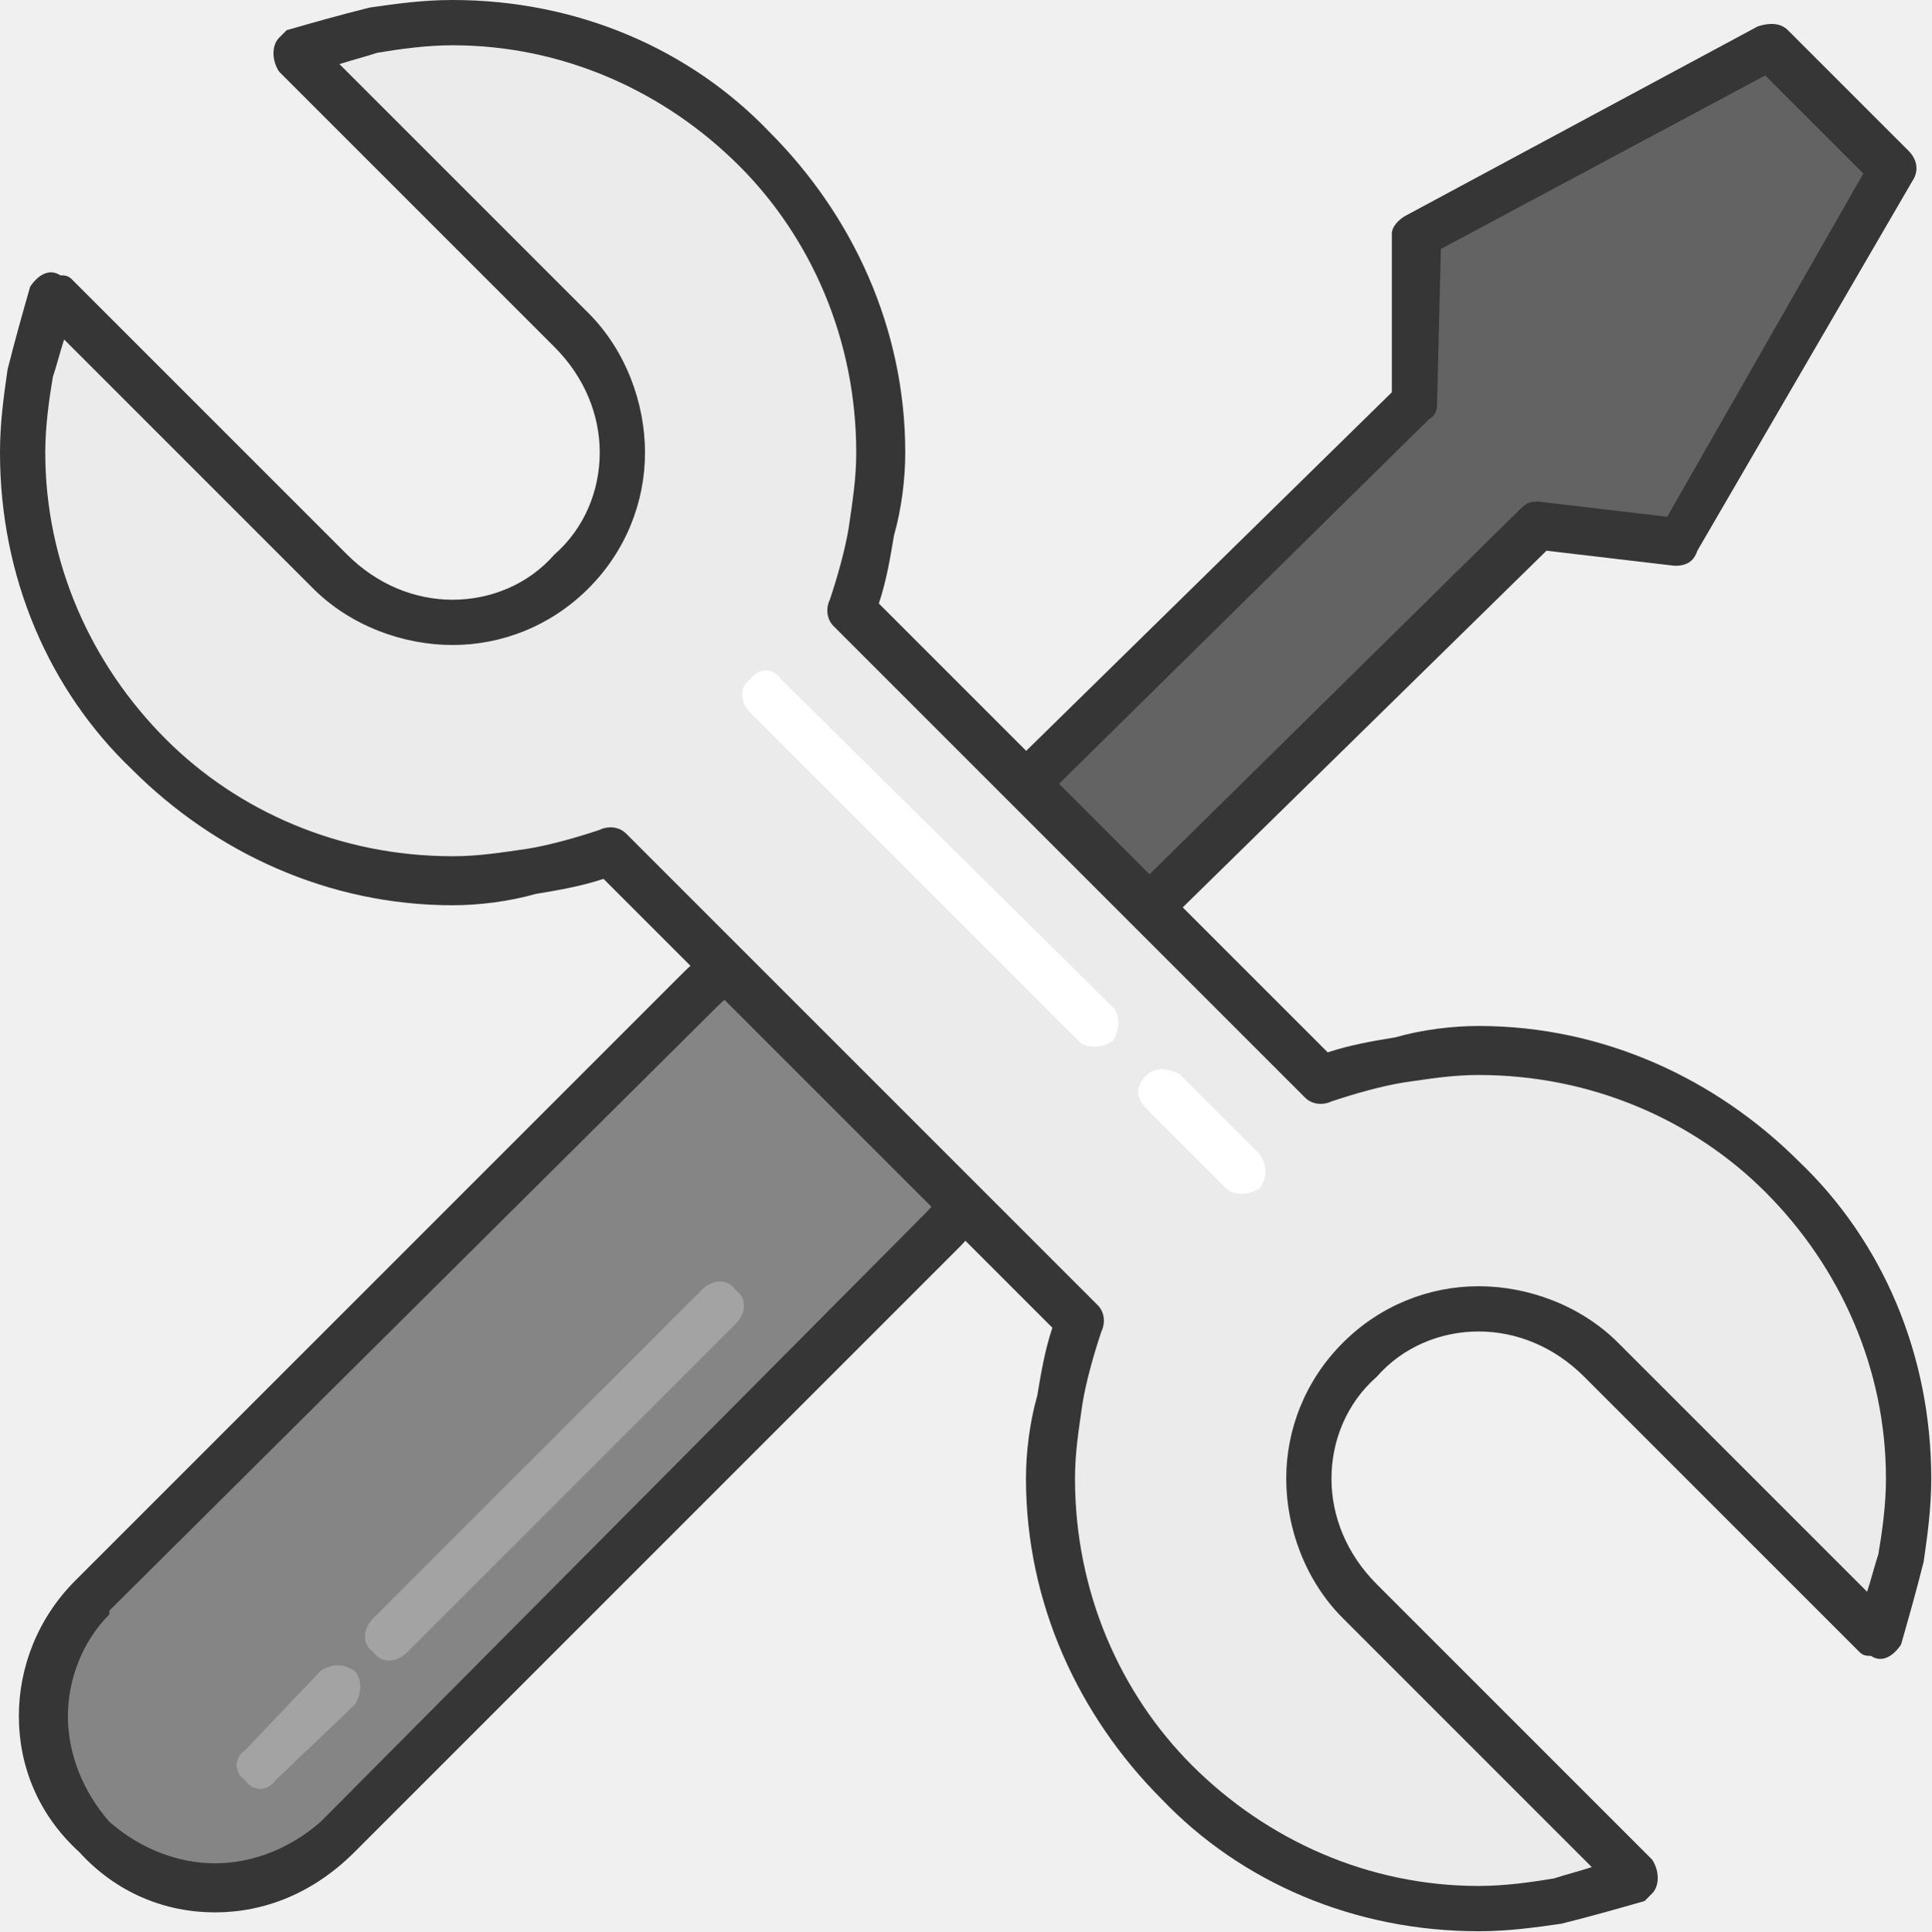
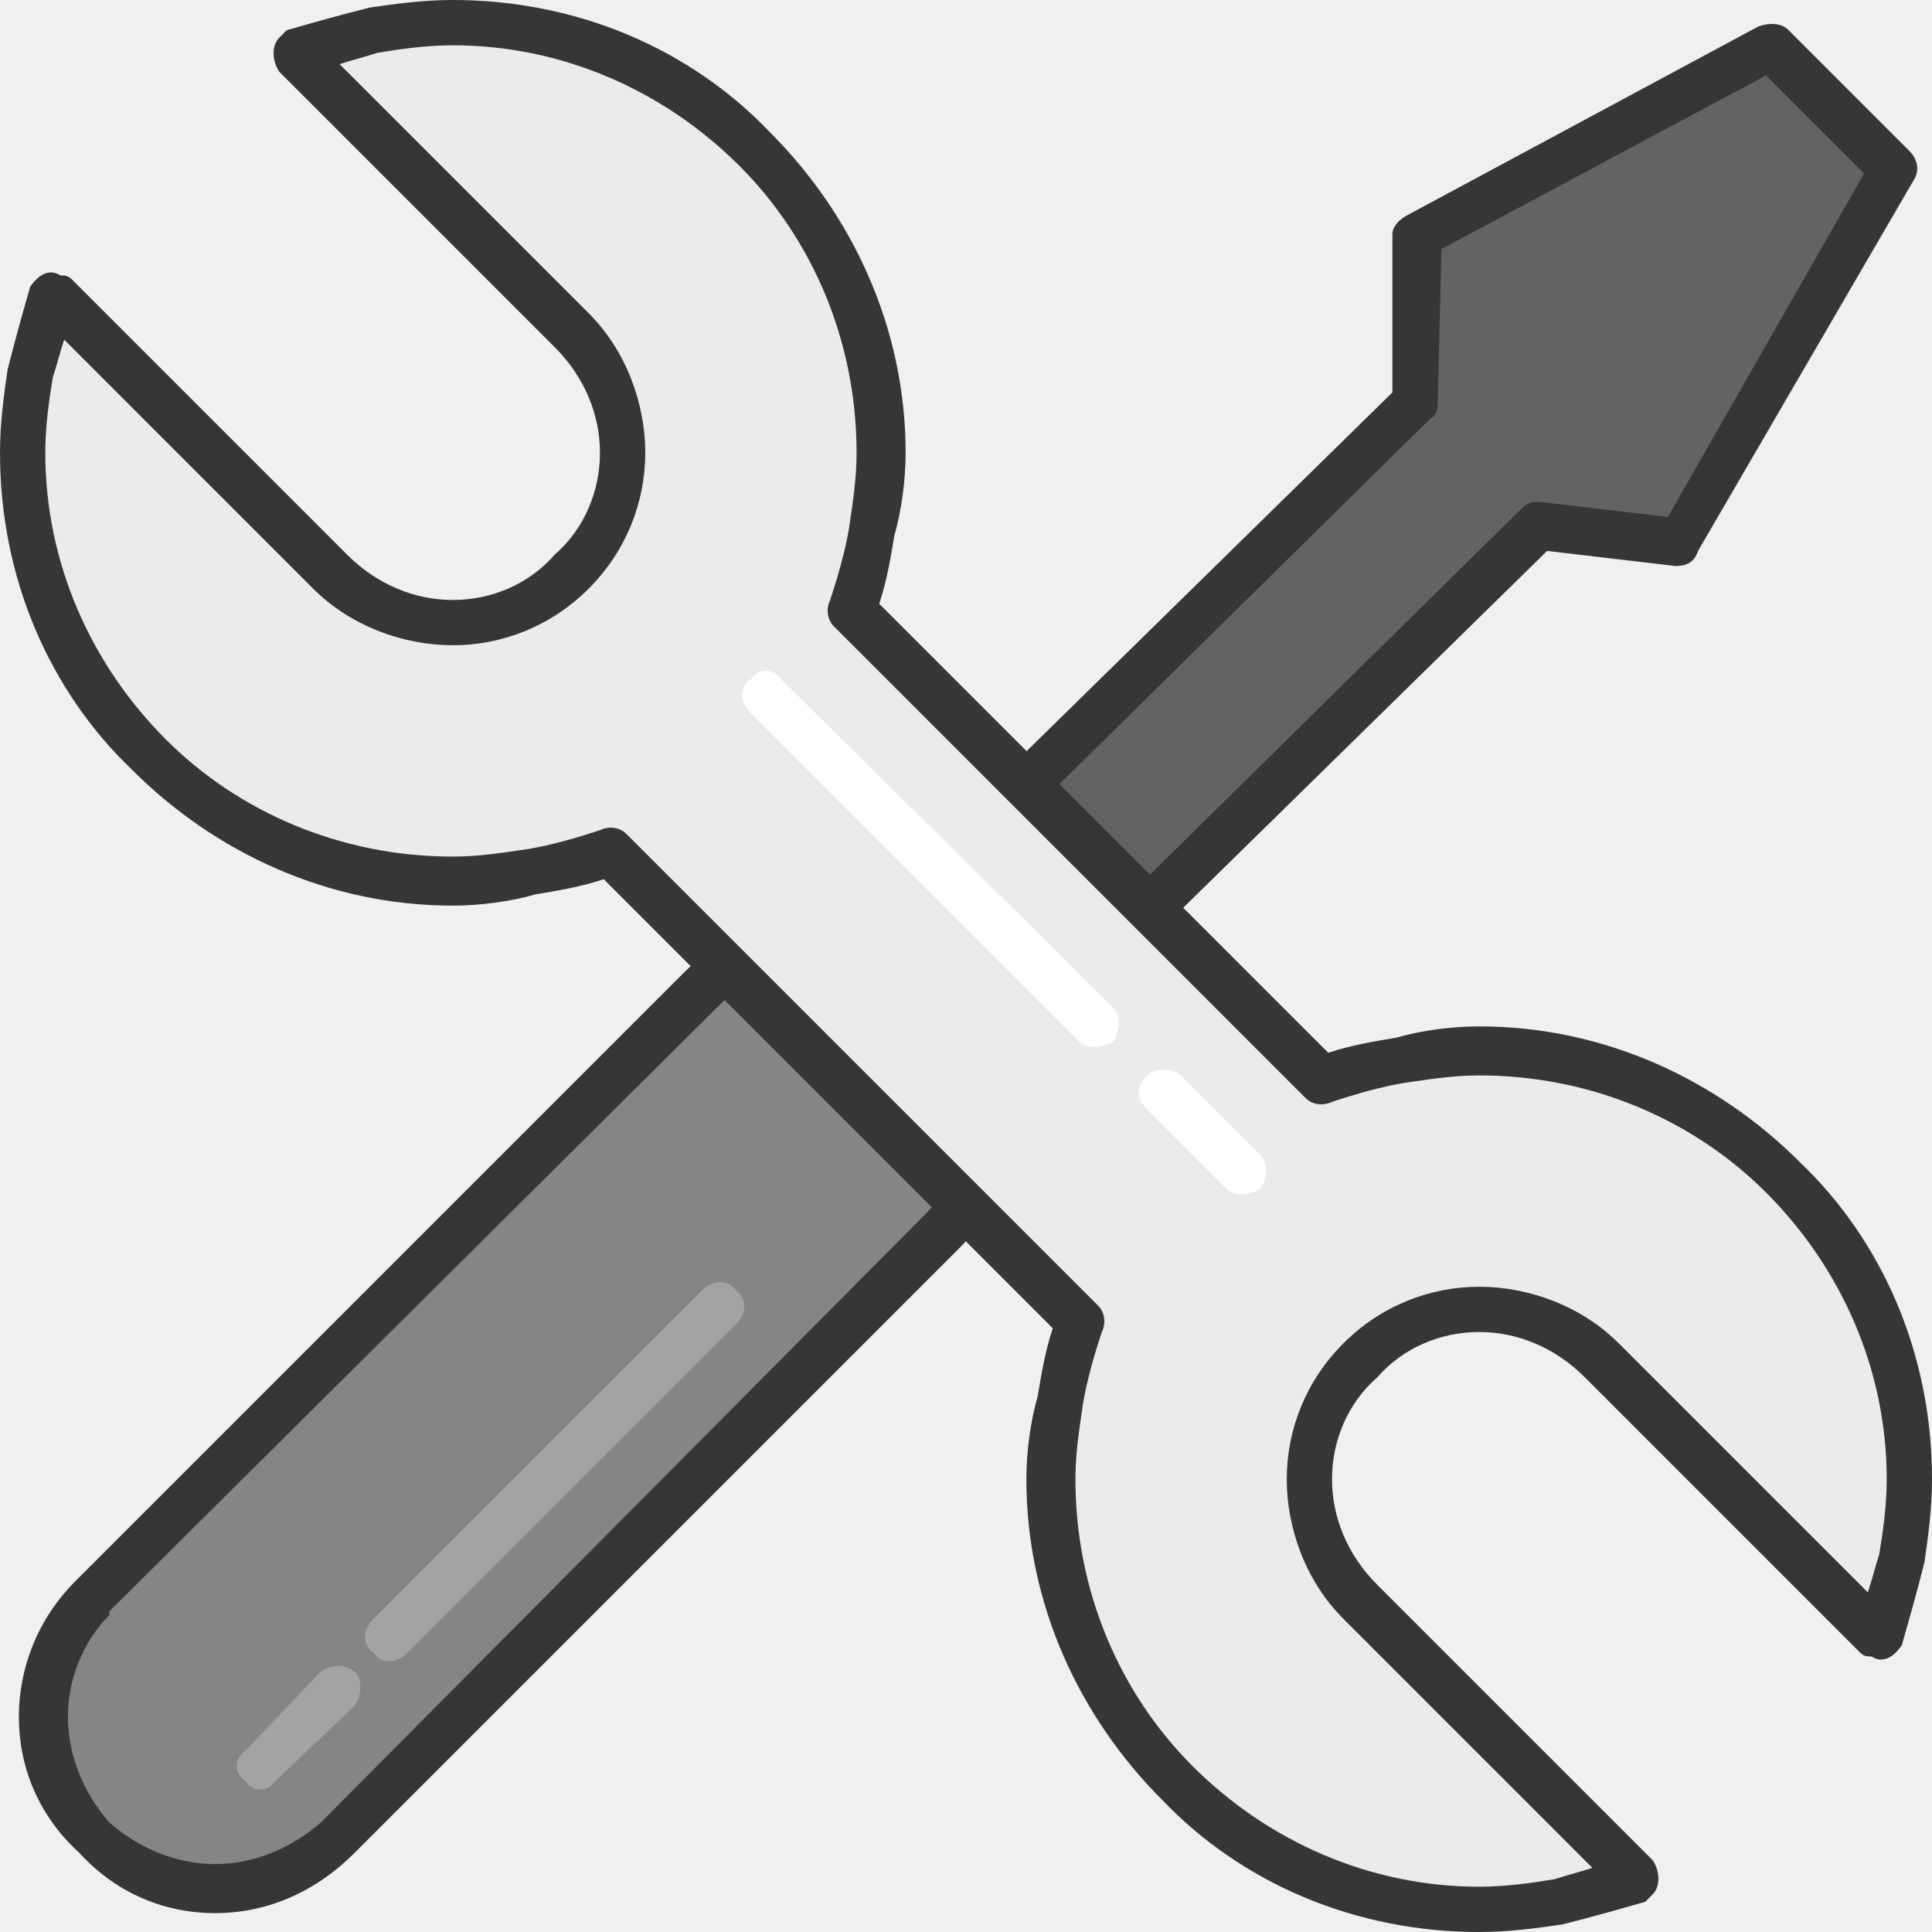
- <svg xmlns="http://www.w3.org/2000/svg" width="409.6pt" height="409.6pt" viewBox="0 0 409.6 409.6" version="1.1">
+ <svg xmlns="http://www.w3.org/2000/svg" width="546.133" height="546.133" version="1.1" viewBox="0 0 409.6 409.6">
  <g id="surface1">
-     <path style=" stroke:none;fill-rule:nonzero;fill:rgb(39%,39%,39%);fill-opacity:1;" d="M 160 275.199 L 326.398 111.199 L 356 115.199 L 401.602 36 L 375.199 9.602 L 300.801 50.398 L 300 85.602 L 132.801 249.602 Z M 160 275.199 " />
-     <path style=" stroke:none;fill-rule:nonzero;fill:rgb(21%,21%,21%);fill-opacity:1;" d="M 160 268 L 322.398 108 C 324 106.398 324.801 106.398 326.398 106.398 L 353.602 109.602 L 395.199 36.801 L 374.398 16 L 305.602 52.801 L 304.801 85.602 C 304.801 86.398 304.801 88 303.199 88.801 L 140 249.602 Z M 328 116.801 L 163.199 278.398 C 161.602 280 158.398 280 156 278.398 L 129.602 252.801 C 128 251.199 128 248 129.602 245.602 L 295.199 83.199 L 295.199 49.602 C 295.199 48 296.801 46.398 298.398 45.602 L 372.801 5.602 C 375.199 4.801 377.602 4.801 379.199 6.398 L 404.801 32 C 406.398 33.602 407.199 36 405.602 38.398 L 360 116.801 C 359.199 119.199 357.602 120 355.199 120 Z M 328 116.801 " />
-     <path style=" stroke:none;fill-rule:nonzero;fill:rgb(52%,52%,52%);fill-opacity:1;" d="M 20 389.602 C 34.398 404 56.801 404 71.199 389.602 L 200 260.801 C 213.602 247.199 213.602 224 200 209.602 C 185.602 196 162.398 196 148.801 209.602 L 20 338.398 C 5.602 352.801 5.602 375.199 20 389.602 Z M 20 389.602 " />
-     <path style=" stroke:none;fill-rule:nonzero;fill:rgb(21%,21%,21%);fill-opacity:1;" d="M 23.199 386.398 C 29.602 392 37.602 395.199 45.602 395.199 C 53.602 395.199 61.602 392 68 386.398 L 196 257.602 C 202.398 251.199 205.602 243.199 205.602 235.199 C 205.602 227.199 202.398 219.199 196 213.602 C 190.398 207.199 182.398 204 174.398 204 C 166.398 204 158.398 207.199 152 213.602 L 23.199 341.602 L 23.199 342.398 C 17.602 348 14.398 356 14.398 364 C 14.398 372 17.602 380 23.199 386.398 Z M 45.602 405.602 C 35.199 405.602 24.801 401.602 16.801 392.801 C 8 384.801 4 374.398 4 364 C 4 353.602 8 343.199 16 335.199 L 144.801 206.398 C 152.801 198.398 163.199 194.398 174.398 194.398 C 184.801 194.398 195.199 198.398 203.199 206.398 C 211.199 214.398 215.199 224.801 215.199 235.199 C 215.199 246.398 211.199 256.801 203.199 264.801 L 75.199 392.801 C 66.398 401.602 56 405.602 45.602 405.602 Z M 45.602 405.602 " />
-     <path style=" stroke:none;fill-rule:nonzero;fill:rgb(35%,35%,35%);fill-opacity:1;" d="M 208.801 226.398 L 212 223.199 L 204.801 216 C 207.199 219.199 208 222.398 208.801 226.398 Z M 193.602 204.801 L 186.398 197.602 L 183.199 200 C 186.398 200.801 190.398 202.398 193.602 204.801 Z M 193.602 204.801 " />
-     <path style=" stroke:none;fill-rule:nonzero;fill:rgb(0%,0%,0%);fill-opacity:1;" d="M 215.199 227.199 L 212.801 229.602 C 212 230.398 211.199 230.398 210.398 231.199 C 208 232 204.801 230.398 204 227.199 C 204 225.602 203.199 224.801 203.199 223.199 C 202.398 221.602 201.602 220 200.801 219.199 C 199.199 216.801 200 214.398 201.602 212.801 C 203.199 210.398 206.398 210.398 208 212.801 L 215.199 220 C 217.602 221.602 217.602 224.801 215.199 227.199 Z M 189.602 193.602 L 196.801 200.801 C 198.398 202.398 199.199 205.602 197.602 207.199 C 196 209.602 192.801 210.398 190.398 208.801 C 189.602 208 188 207.199 186.398 206.398 C 184.801 206.398 183.199 205.602 181.602 204.801 C 180.801 204.801 180 204.801 179.199 204 C 177.602 201.602 177.602 198.398 179.199 196.801 L 182.398 193.602 C 184.801 192 187.199 192 189.602 193.602 Z M 189.602 193.602 " />
-     <path style=" stroke:none;fill-rule:nonzero;fill:rgb(64%,64%,64%);fill-opacity:1;" d="M 68 354.398 C 70.398 352.801 72.801 352.801 75.199 354.398 C 76.801 356 76.801 359.199 75.199 361.602 L 58.398 377.602 C 56.801 380 53.602 380 52 377.602 C 49.602 376 49.602 372.801 52 371.199 Z M 68 354.398 " />
-     <path style=" stroke:none;fill-rule:nonzero;fill:rgb(64%,64%,64%);fill-opacity:1;" d="M 148.801 273.602 C 151.199 271.199 154.398 271.199 156 273.602 C 158.398 275.199 158.398 278.398 156 280.801 L 86.398 350.398 C 84 352.801 80.801 352.801 79.199 350.398 C 76.801 348.801 76.801 345.602 79.199 343.199 Z M 148.801 273.602 " />
-     <path style=" stroke:none;fill-rule:nonzero;fill:rgb(92%,92%,92%);fill-opacity:1;" d="M 339.199 288 C 325.602 273.602 302.398 273.602 288 288 C 273.602 302.398 273.602 325.602 288 339.199 L 347.199 398.398 C 336.801 402.398 325.602 404.801 313.602 404.801 C 264 404.801 223.199 364 223.199 313.602 C 223.199 302.398 224.801 291.199 229.602 280.801 L 128.801 180 C 118.398 184.801 107.199 186.398 96 186.398 C 45.602 186.398 4.801 145.602 4.801 96 C 4.801 84 7.199 72.801 11.199 62.398 L 70.398 121.602 C 84 136 107.199 136 121.602 121.602 C 136 107.199 136 84 121.602 70.398 L 62.398 11.199 C 72.801 7.199 84 4.801 96 4.801 C 145.602 4.801 186.398 45.602 186.398 96 C 186.398 107.199 184.801 118.398 180 128.801 L 280.801 229.602 C 291.199 224.801 302.398 223.199 313.602 223.199 C 364 223.199 404.801 264 404.801 313.602 C 404.801 325.602 402.398 336.801 398.398 347.199 Z M 339.199 288 " />
-     <path style=" stroke:none;fill-rule:nonzero;fill:rgb(21%,21%,21%);fill-opacity:1;" d="M 336 292 C 329.602 285.602 321.602 282.398 313.602 282.398 C 305.602 282.398 297.602 285.602 292 292 C 285.602 297.602 282.398 305.602 282.398 313.602 C 282.398 321.602 285.602 329.602 292 336 L 350.398 394.398 C 352 396.801 352 400 350.398 401.602 L 348.801 403.199 C 343.199 404.801 337.602 406.398 331.199 408 C 325.602 408.801 320 409.602 313.602 409.602 C 287.199 409.602 263.199 399.199 246.398 381.602 C 228.801 364 217.602 340 217.602 313.602 C 217.602 308 218.398 301.602 220 296 C 220.801 291.199 221.602 286.398 223.199 281.602 L 128 186.398 C 123.199 188 118.398 188.801 113.602 189.602 C 108 191.199 101.602 192 96 192 C 69.602 192 45.602 180.801 28 163.199 C 10.398 146.398 0 122.398 0 96 C 0 89.602 0.801 84 1.602 78.398 C 3.199 72 4.801 66.398 6.398 60.801 C 8 58.398 10.398 56.801 12.801 58.398 C 13.602 58.398 14.398 58.398 15.199 59.199 L 73.602 117.602 C 80 124 88 127.199 96 127.199 C 104 127.199 112 124 117.602 117.602 C 124 112 127.199 104 127.199 96 C 127.199 88 124 80 117.602 73.602 L 59.199 15.199 C 57.602 12.801 57.602 9.602 59.199 8 L 60.801 6.398 C 66.398 4.801 72 3.199 78.398 1.602 C 84 0.801 89.602 0 96 0 C 122.398 0 146.398 10.398 163.199 28 C 180.801 45.602 192 69.602 192 96 C 192 101.602 191.199 108 189.602 113.602 C 188.801 118.398 188 123.199 186.398 128 L 281.602 223.199 C 286.398 221.602 291.199 220.801 296 220 C 301.602 218.398 308 217.602 313.602 217.602 C 340 217.602 364 228.801 381.602 246.398 C 399.199 263.199 409.602 287.199 409.602 313.602 C 409.602 320 408.801 325.602 408 331.199 C 406.398 337.602 404.801 343.199 403.199 348.801 C 401.602 351.199 399.199 352.801 396.801 351.199 C 396 351.199 395.199 351.199 394.398 350.398 Z M 313.602 272.801 C 324 272.801 335.199 276.801 343.199 284.801 L 396 337.602 C 396.801 335.199 397.602 332 398.398 329.602 C 399.199 324.801 400 319.199 400 313.602 C 400 290.398 390.398 268.801 374.398 252.801 C 359.199 237.602 337.602 228 313.602 228 C 308 228 303.199 228.801 297.602 229.602 C 292.801 230.398 287.199 232 282.398 233.602 C 280.801 234.398 278.398 234.398 276.801 232.801 L 176.801 132.801 C 175.199 131.199 175.199 128.801 176 127.199 C 177.602 122.398 179.199 116.801 180 112 C 180.801 106.398 181.602 101.602 181.602 96 C 181.602 72 172 50.398 156.801 35.199 C 140.801 19.199 119.199 9.602 96 9.602 C 90.398 9.602 84.801 10.398 80 11.199 C 77.602 12 74.398 12.801 72 13.602 L 124.801 66.398 C 132.801 74.398 136.801 85.602 136.801 96 C 136.801 106.398 132.801 116.801 124.801 124.801 C 116.801 132.801 106.398 136.801 96 136.801 C 85.602 136.801 74.398 132.801 66.398 124.801 L 13.602 72 C 12.801 74.398 12 77.602 11.199 80 C 10.398 84.801 9.602 90.398 9.602 96 C 9.602 119.199 19.199 140.801 35.199 156.801 C 50.398 172 72 181.602 96 181.602 C 101.602 181.602 106.398 180.801 112 180 C 116.801 179.199 122.398 177.602 127.199 176 C 128.801 175.199 131.199 175.199 132.801 176.801 L 232.801 276.801 C 234.398 278.398 234.398 280.801 233.602 282.398 C 232 287.199 230.398 292.801 229.602 297.602 C 228.801 303.199 228 308 228 313.602 C 228 337.602 237.602 359.199 252.801 374.398 C 268.801 390.398 290.398 400 313.602 400 C 319.199 400 324.801 399.199 329.602 398.398 C 332 397.602 335.199 396.801 337.602 396 L 284.801 343.199 C 276.801 335.199 272.801 324 272.801 313.602 C 272.801 303.199 276.801 292.801 284.801 284.801 C 292.801 276.801 303.199 272.801 313.602 272.801 Z M 313.602 272.801 " />
-     <path style=" stroke:none;fill-rule:nonzero;fill:rgb(100%,100%,100%);fill-opacity:1;" d="M 236 213.602 C 237.602 215.199 237.602 218.398 236 220.801 C 233.602 222.398 230.398 222.398 228.801 220.801 L 159.199 151.199 C 156.801 148.801 156.801 145.602 159.199 144 C 160.801 141.602 164 141.602 165.602 144 Z M 236 213.602 " />
-     <path style=" stroke:none;fill-rule:nonzero;fill:rgb(100%,100%,100%);fill-opacity:1;" d="M 267.199 244.801 C 268.801 247.199 268.801 249.602 267.199 252 C 264.801 253.602 261.602 253.602 260 252 L 243.199 235.199 C 240.801 232.801 240.801 230.398 243.199 228 C 244.801 226.398 248 226.398 250.398 228 Z M 267.199 244.801 " />
+     <path style="stroke:none;fill-rule:nonzero;fill:#636363;fill-opacity:1" d="M 160 275.199 L 326.398 111.199 L 356 115.199 L 401.602 36 L 375.199 9.602 L 300.801 50.398 L 300 85.602 L 132.801 249.602 Z M 160 275.199" />
+     <path style="stroke:none;fill-rule:nonzero;fill:#363636;fill-opacity:1" d="M 160 268 L 322.398 108 C 324 106.398 324.801 106.398 326.398 106.398 L 353.602 109.602 L 395.199 36.801 L 374.398 16 L 305.602 52.801 L 304.801 85.602 C 304.801 86.398 304.801 88 303.199 88.801 L 140 249.602 Z M 328 116.801 L 163.199 278.398 C 161.602 280 158.398 280 156 278.398 L 129.602 252.801 C 128 251.199 128 248 129.602 245.602 L 295.199 83.199 L 295.199 49.602 C 295.199 48 296.801 46.398 298.398 45.602 L 372.801 5.602 C 375.199 4.801 377.602 4.801 379.199 6.398 L 404.801 32 C 406.398 33.602 407.199 36 405.602 38.398 L 360 116.801 C 359.199 119.199 357.602 120 355.199 120 Z M 328 116.801" />
+     <path style="stroke:none;fill-rule:nonzero;fill:#858585;fill-opacity:1" d="M 20 389.602 C 34.398 404 56.801 404 71.199 389.602 L 200 260.801 C 213.602 247.199 213.602 224 200 209.602 C 185.602 196 162.398 196 148.801 209.602 L 20 338.398 C 5.602 352.801 5.602 375.199 20 389.602 Z M 20 389.602" />
+     <path style="stroke:none;fill-rule:nonzero;fill:#363636;fill-opacity:1" d="M 23.199 386.398 C 29.602 392 37.602 395.199 45.602 395.199 C 53.602 395.199 61.602 392 68 386.398 L 196 257.602 C 202.398 251.199 205.602 243.199 205.602 235.199 C 205.602 227.199 202.398 219.199 196 213.602 C 190.398 207.199 182.398 204 174.398 204 C 166.398 204 158.398 207.199 152 213.602 L 23.199 341.602 L 23.199 342.398 C 17.602 348 14.398 356 14.398 364 C 14.398 372 17.602 380 23.199 386.398 Z M 45.602 405.602 C 35.199 405.602 24.801 401.602 16.801 392.801 C 8 384.801 4 374.398 4 364 C 4 353.602 8 343.199 16 335.199 L 144.801 206.398 C 152.801 198.398 163.199 194.398 174.398 194.398 C 184.801 194.398 195.199 198.398 203.199 206.398 C 211.199 214.398 215.199 224.801 215.199 235.199 C 215.199 246.398 211.199 256.801 203.199 264.801 L 75.199 392.801 C 66.398 401.602 56 405.602 45.602 405.602 Z M 45.602 405.602" />
+     <path style="stroke:none;fill-rule:nonzero;fill:#595959;fill-opacity:1" d="M 208.801 226.398 L 212 223.199 L 204.801 216 C 207.199 219.199 208 222.398 208.801 226.398 Z M 193.602 204.801 L 186.398 197.602 L 183.199 200 C 186.398 200.801 190.398 202.398 193.602 204.801 Z M 193.602 204.801" />
+     <path style="stroke:none;fill-rule:nonzero;fill:#000;fill-opacity:1" d="M 215.199 227.199 L 212.801 229.602 C 212 230.398 211.199 230.398 210.398 231.199 C 208 232 204.801 230.398 204 227.199 C 204 225.602 203.199 224.801 203.199 223.199 C 202.398 221.602 201.602 220 200.801 219.199 C 199.199 216.801 200 214.398 201.602 212.801 C 203.199 210.398 206.398 210.398 208 212.801 L 215.199 220 C 217.602 221.602 217.602 224.801 215.199 227.199 Z M 189.602 193.602 L 196.801 200.801 C 198.398 202.398 199.199 205.602 197.602 207.199 C 196 209.602 192.801 210.398 190.398 208.801 C 189.602 208 188 207.199 186.398 206.398 C 184.801 206.398 183.199 205.602 181.602 204.801 C 180.801 204.801 180 204.801 179.199 204 C 177.602 201.602 177.602 198.398 179.199 196.801 L 182.398 193.602 C 184.801 192 187.199 192 189.602 193.602 Z M 189.602 193.602" />
+     <path style="stroke:none;fill-rule:nonzero;fill:#a3a3a3;fill-opacity:1" d="M 68 354.398 C 70.398 352.801 72.801 352.801 75.199 354.398 C 76.801 356 76.801 359.199 75.199 361.602 L 58.398 377.602 C 56.801 380 53.602 380 52 377.602 C 49.602 376 49.602 372.801 52 371.199 Z M 68 354.398" />
+     <path style="stroke:none;fill-rule:nonzero;fill:#a3a3a3;fill-opacity:1" d="M 148.801 273.602 C 151.199 271.199 154.398 271.199 156 273.602 C 158.398 275.199 158.398 278.398 156 280.801 L 86.398 350.398 C 84 352.801 80.801 352.801 79.199 350.398 C 76.801 348.801 76.801 345.602 79.199 343.199 Z M 148.801 273.602" />
+     <path style="stroke:none;fill-rule:nonzero;fill:#ebebeb;fill-opacity:1" d="M 339.199 288 C 325.602 273.602 302.398 273.602 288 288 C 273.602 302.398 273.602 325.602 288 339.199 L 347.199 398.398 C 336.801 402.398 325.602 404.801 313.602 404.801 C 264 404.801 223.199 364 223.199 313.602 C 223.199 302.398 224.801 291.199 229.602 280.801 L 128.801 180 C 118.398 184.801 107.199 186.398 96 186.398 C 45.602 186.398 4.801 145.602 4.801 96 C 4.801 84 7.199 72.801 11.199 62.398 L 70.398 121.602 C 84 136 107.199 136 121.602 121.602 C 136 107.199 136 84 121.602 70.398 L 62.398 11.199 C 72.801 7.199 84 4.801 96 4.801 C 145.602 4.801 186.398 45.602 186.398 96 C 186.398 107.199 184.801 118.398 180 128.801 L 280.801 229.602 C 291.199 224.801 302.398 223.199 313.602 223.199 C 364 223.199 404.801 264 404.801 313.602 C 404.801 325.602 402.398 336.801 398.398 347.199 Z M 339.199 288" />
+     <path style="stroke:none;fill-rule:nonzero;fill:#363636;fill-opacity:1" d="M 336 292 C 329.602 285.602 321.602 282.398 313.602 282.398 C 305.602 282.398 297.602 285.602 292 292 C 285.602 297.602 282.398 305.602 282.398 313.602 C 282.398 321.602 285.602 329.602 292 336 L 350.398 394.398 C 352 396.801 352 400 350.398 401.602 L 348.801 403.199 C 343.199 404.801 337.602 406.398 331.199 408 C 325.602 408.801 320 409.602 313.602 409.602 C 287.199 409.602 263.199 399.199 246.398 381.602 C 228.801 364 217.602 340 217.602 313.602 C 217.602 308 218.398 301.602 220 296 C 220.801 291.199 221.602 286.398 223.199 281.602 L 128 186.398 C 123.199 188 118.398 188.801 113.602 189.602 C 108 191.199 101.602 192 96 192 C 69.602 192 45.602 180.801 28 163.199 C 10.398 146.398 0 122.398 0 96 C 0 89.602 0.801 84 1.602 78.398 C 3.199 72 4.801 66.398 6.398 60.801 C 8 58.398 10.398 56.801 12.801 58.398 C 13.602 58.398 14.398 58.398 15.199 59.199 L 73.602 117.602 C 80 124 88 127.199 96 127.199 C 104 127.199 112 124 117.602 117.602 C 124 112 127.199 104 127.199 96 C 127.199 88 124 80 117.602 73.602 L 59.199 15.199 C 57.602 12.801 57.602 9.602 59.199 8 L 60.801 6.398 C 66.398 4.801 72 3.199 78.398 1.602 C 84 0.801 89.602 0 96 0 C 122.398 0 146.398 10.398 163.199 28 C 180.801 45.602 192 69.602 192 96 C 192 101.602 191.199 108 189.602 113.602 C 188.801 118.398 188 123.199 186.398 128 L 281.602 223.199 C 286.398 221.602 291.199 220.801 296 220 C 301.602 218.398 308 217.602 313.602 217.602 C 340 217.602 364 228.801 381.602 246.398 C 399.199 263.199 409.602 287.199 409.602 313.602 C 409.602 320 408.801 325.602 408 331.199 C 406.398 337.602 404.801 343.199 403.199 348.801 C 401.602 351.199 399.199 352.801 396.801 351.199 C 396 351.199 395.199 351.199 394.398 350.398 Z M 313.602 272.801 C 324 272.801 335.199 276.801 343.199 284.801 L 396 337.602 C 396.801 335.199 397.602 332 398.398 329.602 C 399.199 324.801 400 319.199 400 313.602 C 400 290.398 390.398 268.801 374.398 252.801 C 359.199 237.602 337.602 228 313.602 228 C 308 228 303.199 228.801 297.602 229.602 C 292.801 230.398 287.199 232 282.398 233.602 C 280.801 234.398 278.398 234.398 276.801 232.801 L 176.801 132.801 C 175.199 131.199 175.199 128.801 176 127.199 C 177.602 122.398 179.199 116.801 180 112 C 180.801 106.398 181.602 101.602 181.602 96 C 181.602 72 172 50.398 156.801 35.199 C 140.801 19.199 119.199 9.602 96 9.602 C 90.398 9.602 84.801 10.398 80 11.199 C 77.602 12 74.398 12.801 72 13.602 L 124.801 66.398 C 132.801 74.398 136.801 85.602 136.801 96 C 136.801 106.398 132.801 116.801 124.801 124.801 C 116.801 132.801 106.398 136.801 96 136.801 C 85.602 136.801 74.398 132.801 66.398 124.801 L 13.602 72 C 12.801 74.398 12 77.602 11.199 80 C 10.398 84.801 9.602 90.398 9.602 96 C 9.602 119.199 19.199 140.801 35.199 156.801 C 50.398 172 72 181.602 96 181.602 C 101.602 181.602 106.398 180.801 112 180 C 116.801 179.199 122.398 177.602 127.199 176 C 128.801 175.199 131.199 175.199 132.801 176.801 L 232.801 276.801 C 234.398 278.398 234.398 280.801 233.602 282.398 C 232 287.199 230.398 292.801 229.602 297.602 C 228.801 303.199 228 308 228 313.602 C 228 337.602 237.602 359.199 252.801 374.398 C 268.801 390.398 290.398 400 313.602 400 C 319.199 400 324.801 399.199 329.602 398.398 C 332 397.602 335.199 396.801 337.602 396 L 284.801 343.199 C 276.801 335.199 272.801 324 272.801 313.602 C 272.801 303.199 276.801 292.801 284.801 284.801 C 292.801 276.801 303.199 272.801 313.602 272.801 Z M 313.602 272.801" />
+     <path style="stroke:none;fill-rule:nonzero;fill:#fff;fill-opacity:1" d="M 236 213.602 C 237.602 215.199 237.602 218.398 236 220.801 C 233.602 222.398 230.398 222.398 228.801 220.801 L 159.199 151.199 C 156.801 148.801 156.801 145.602 159.199 144 C 160.801 141.602 164 141.602 165.602 144 Z M 236 213.602" />
+     <path style="stroke:none;fill-rule:nonzero;fill:#fff;fill-opacity:1" d="M 267.199 244.801 C 268.801 247.199 268.801 249.602 267.199 252 C 264.801 253.602 261.602 253.602 260 252 L 243.199 235.199 C 240.801 232.801 240.801 230.398 243.199 228 C 244.801 226.398 248 226.398 250.398 228 Z M 267.199 244.801" />
  </g>
</svg>
